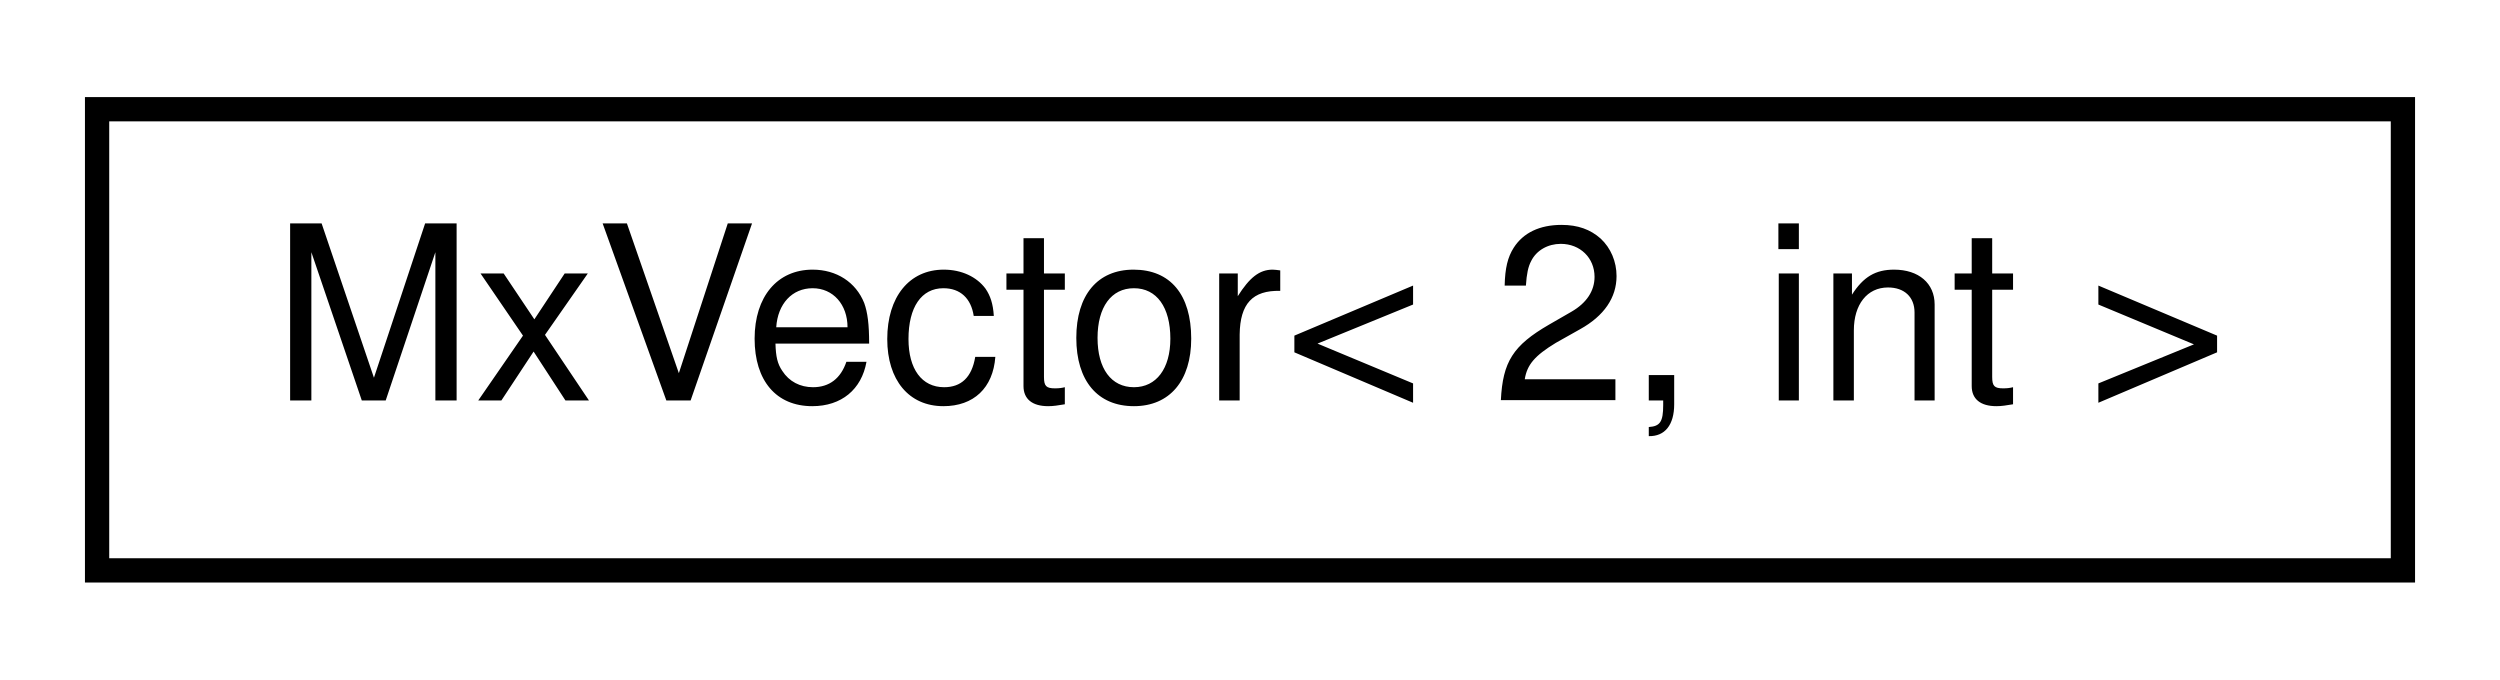
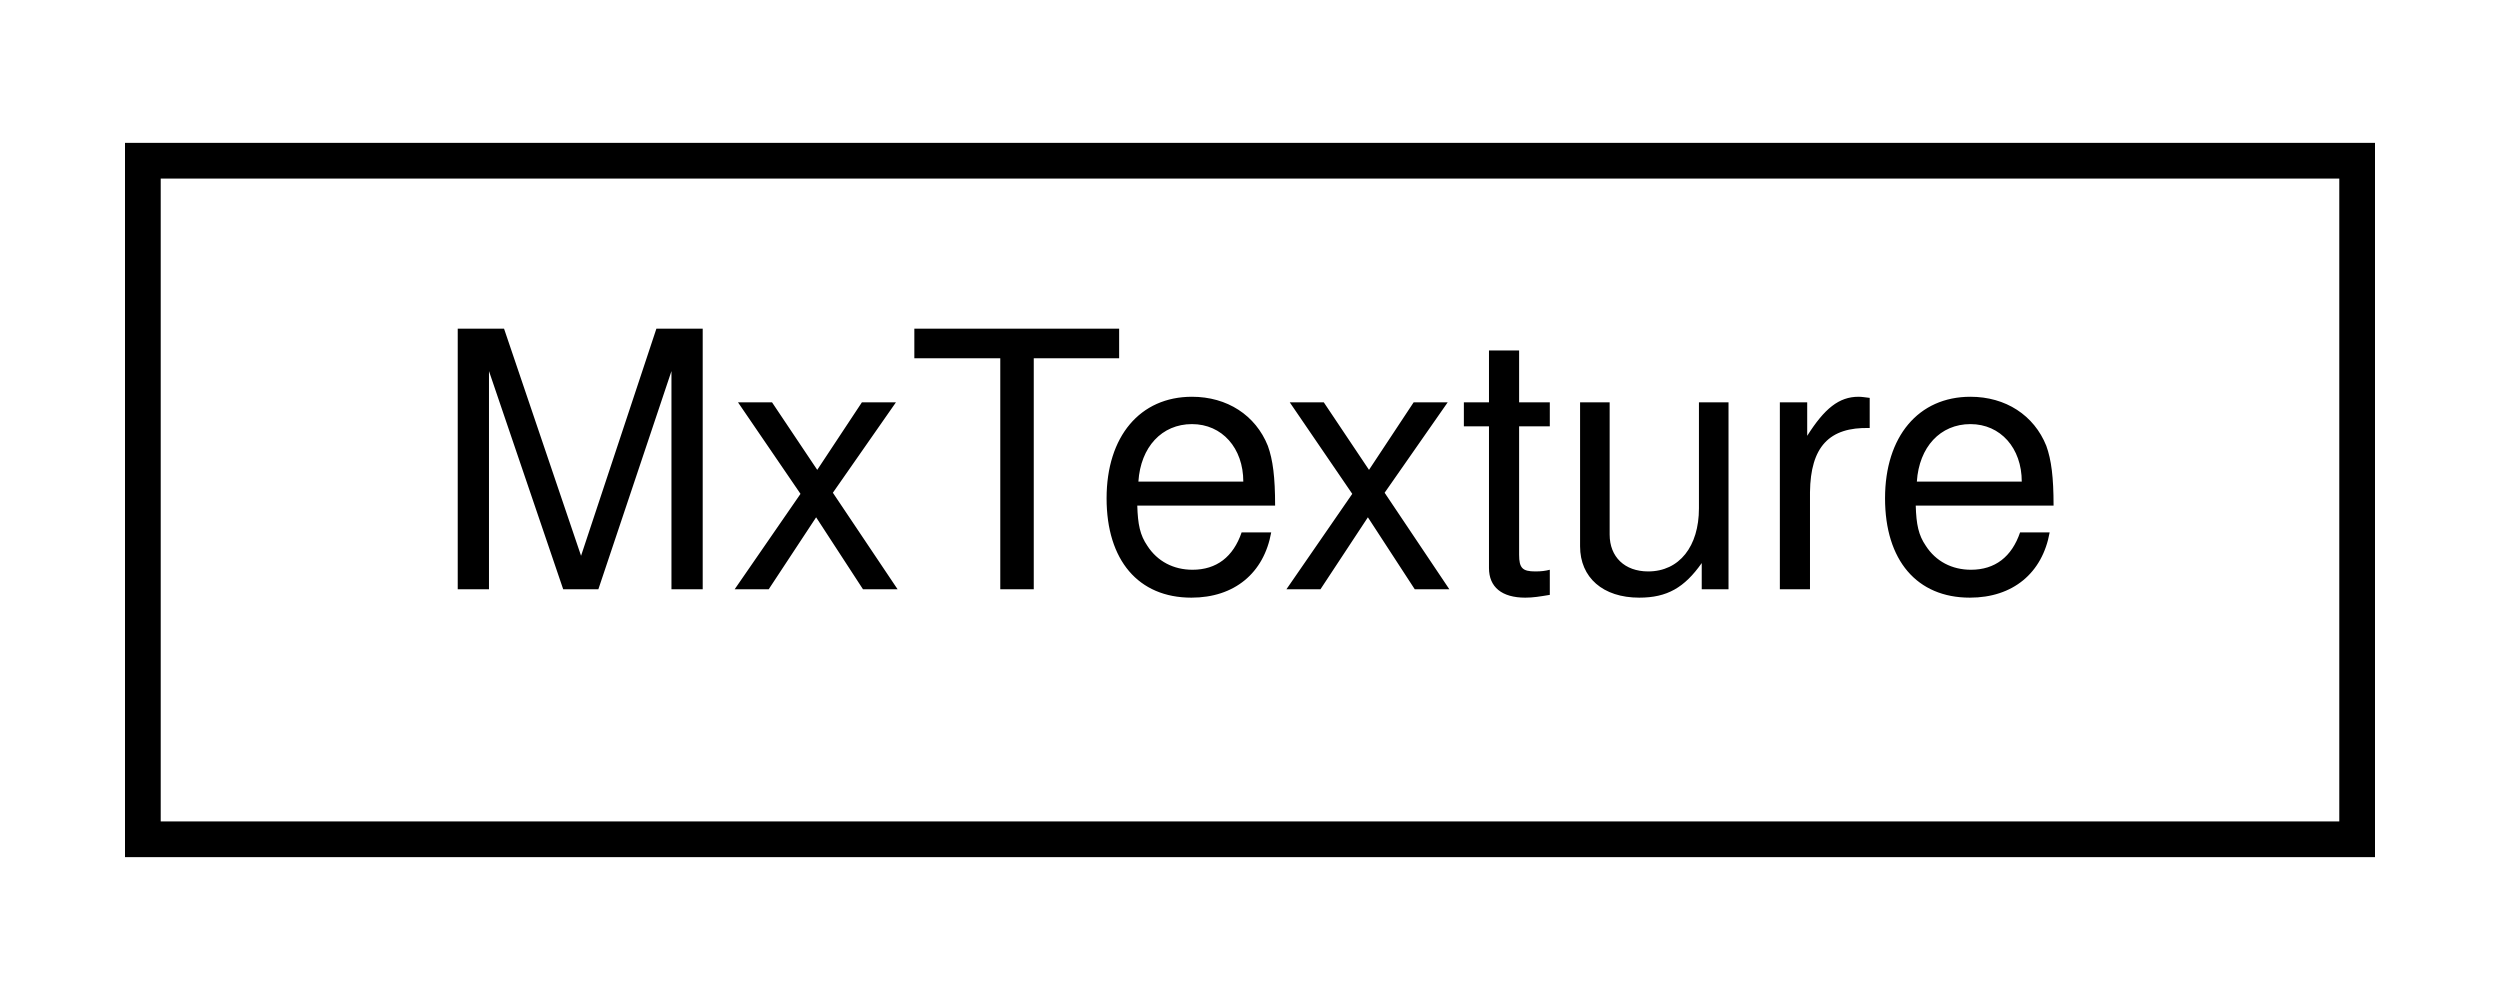
- <svg xmlns="http://www.w3.org/2000/svg" xmlns:xlink="http://www.w3.org/1999/xlink" width="103pt" height="28pt" viewBox="0.00 0.00 103.00 28.00">
+ <svg xmlns="http://www.w3.org/2000/svg" xmlns:xlink="http://www.w3.org/1999/xlink" width="70pt" height="28pt" viewBox="0.00 0.00 70.00 28.00">
  <g id="graph0" class="graph" transform="scale(1 1) rotate(0) translate(4 24)">
    <g id="node1" class="node">
      <g id="a_node1">
-         <a xlink:href="class_mx_vector.html" target="_top" xlink:title=" ">
-           <polygon fill="none" stroke="black" points="0,-0.5 0,-19.5 95,-19.5 95,-0.5 0,-0.5" />
-           <text text-anchor="middle" x="47.5" y="-7.5" font-family="Helvetica,sans-Serif" font-size="10.00">MxVector&lt; 2, int &gt;</text>
+         <a xlink:href="class_mx_texture.html" target="_top" xlink:title=" ">
+           <polygon fill="none" stroke="black" points="0,-0.5 0,-19.5 62,-19.5 62,-0.5 0,-0.5" />
+           <text text-anchor="middle" x="31" y="-7.5" font-family="Helvetica,sans-Serif" font-size="10.00">MxTexture</text>
        </a>
      </g>
    </g>
  </g>
</svg>
